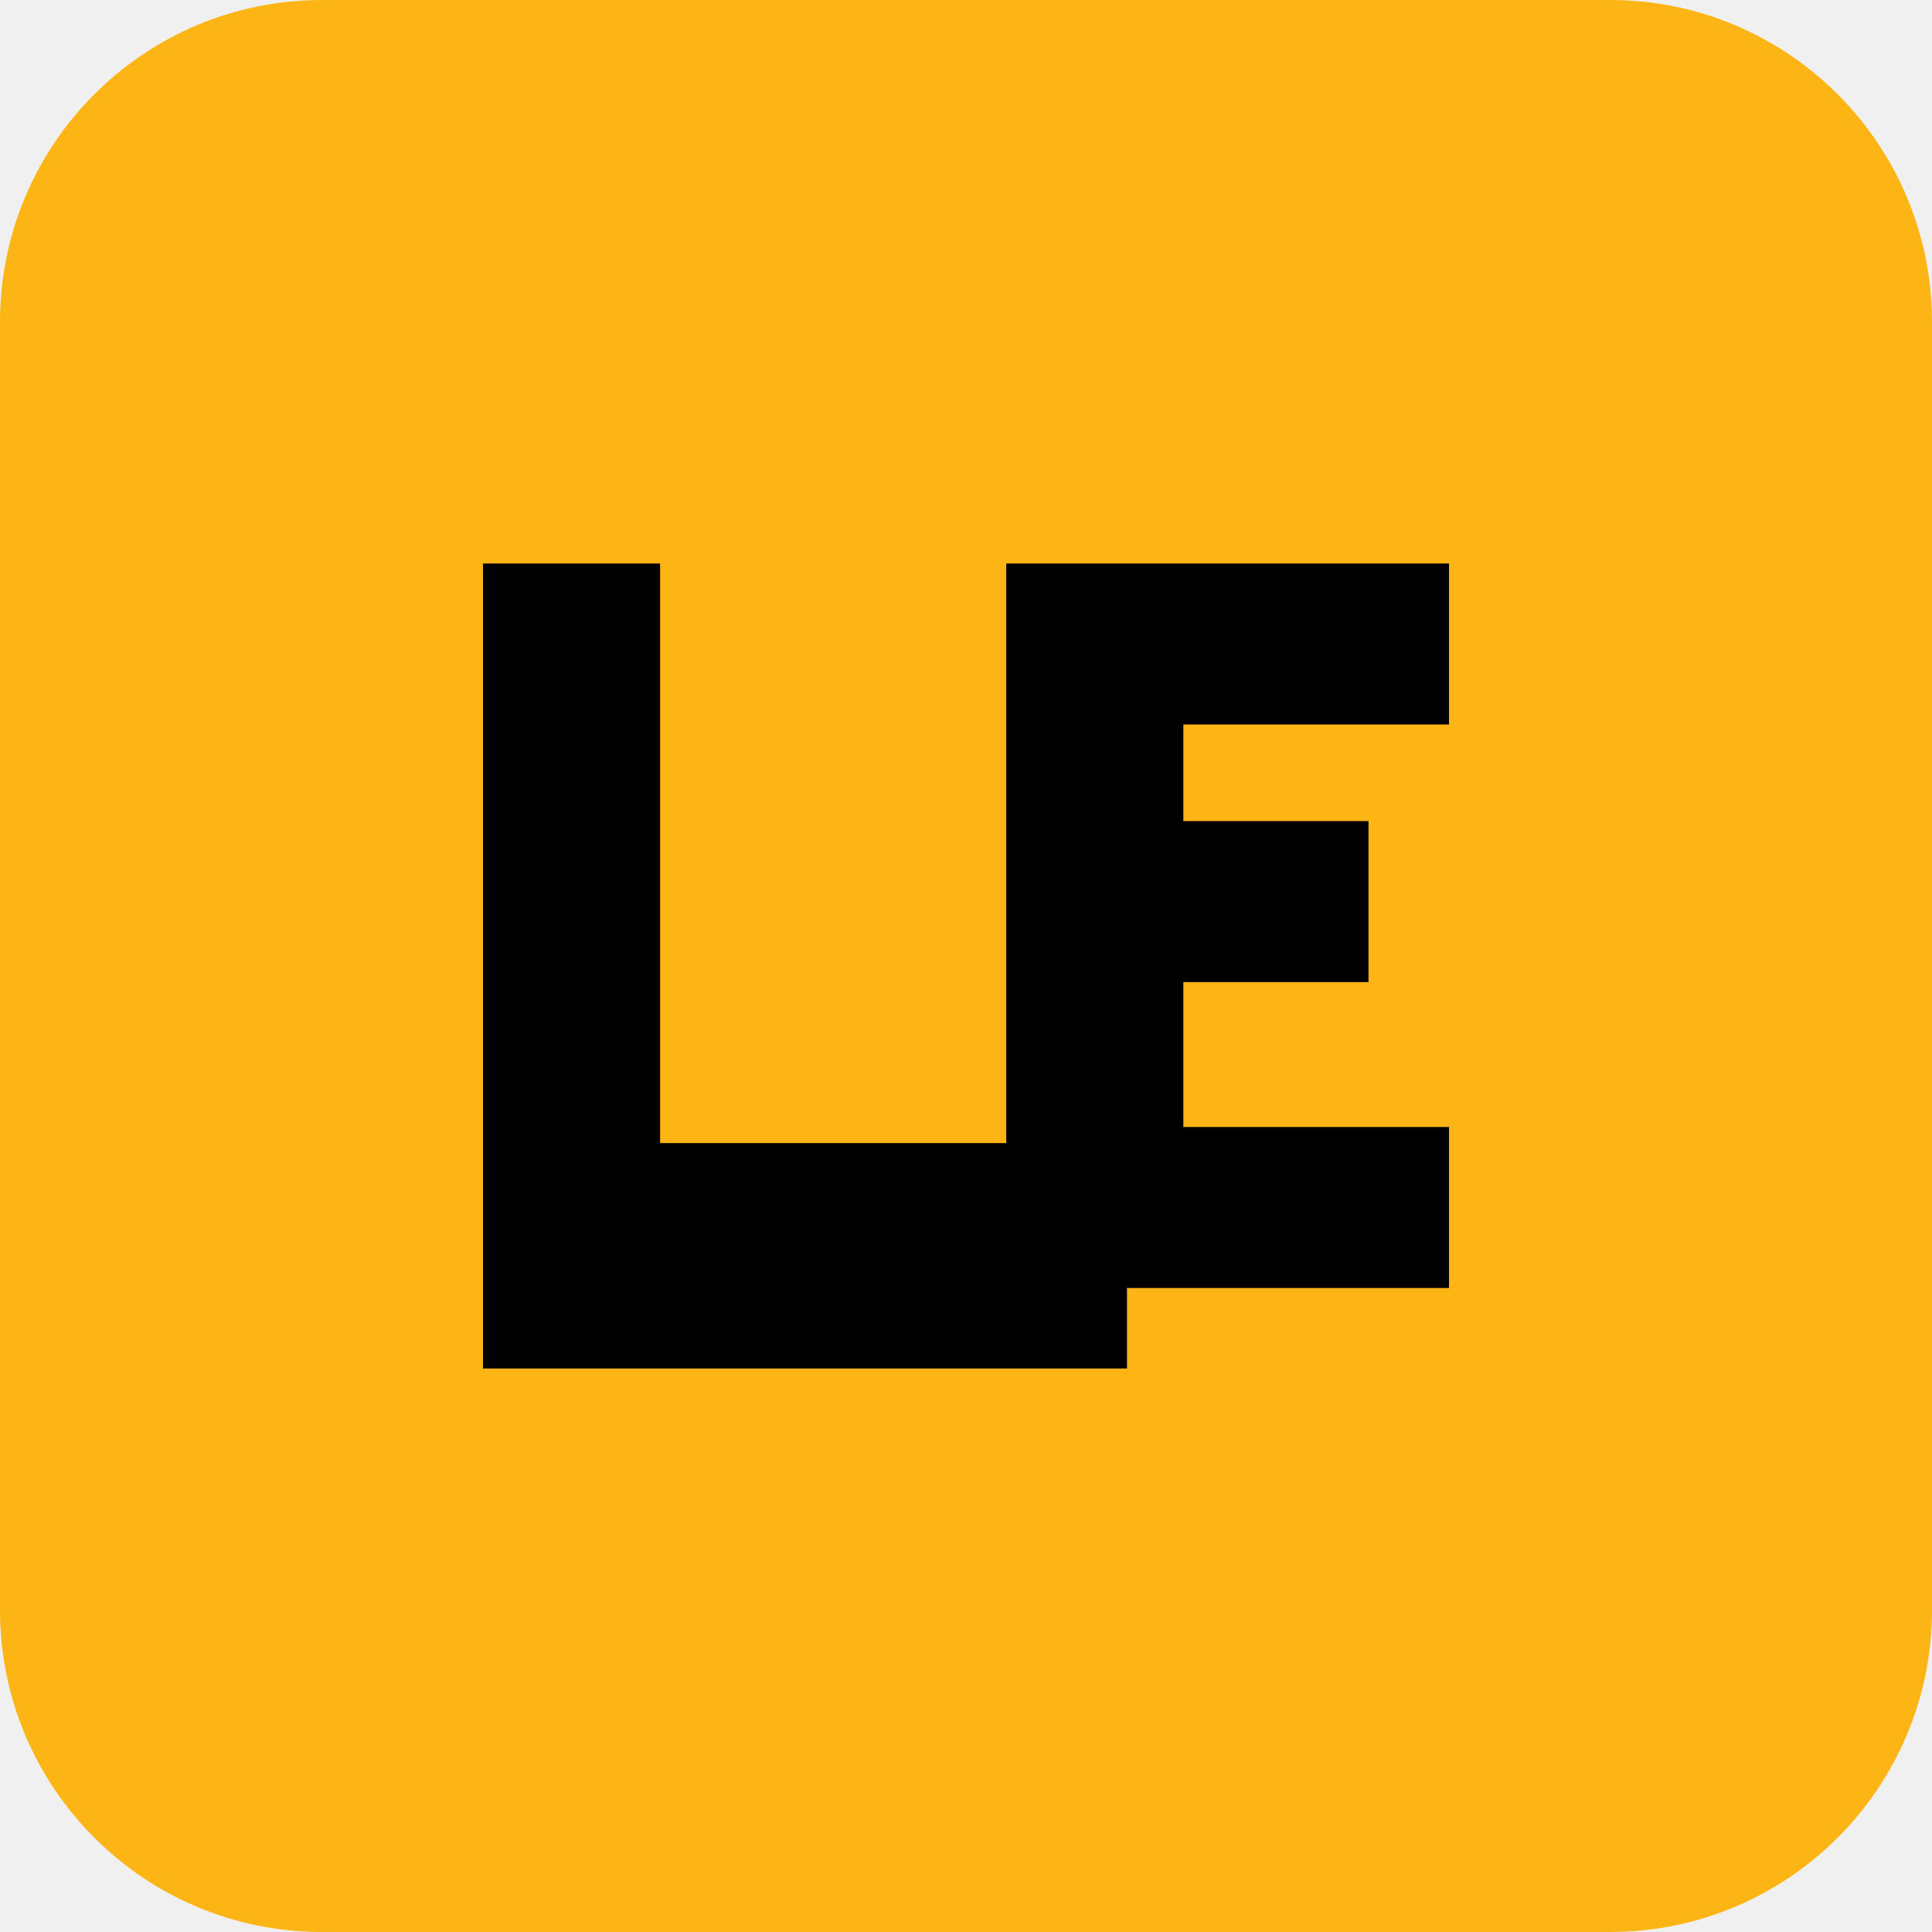
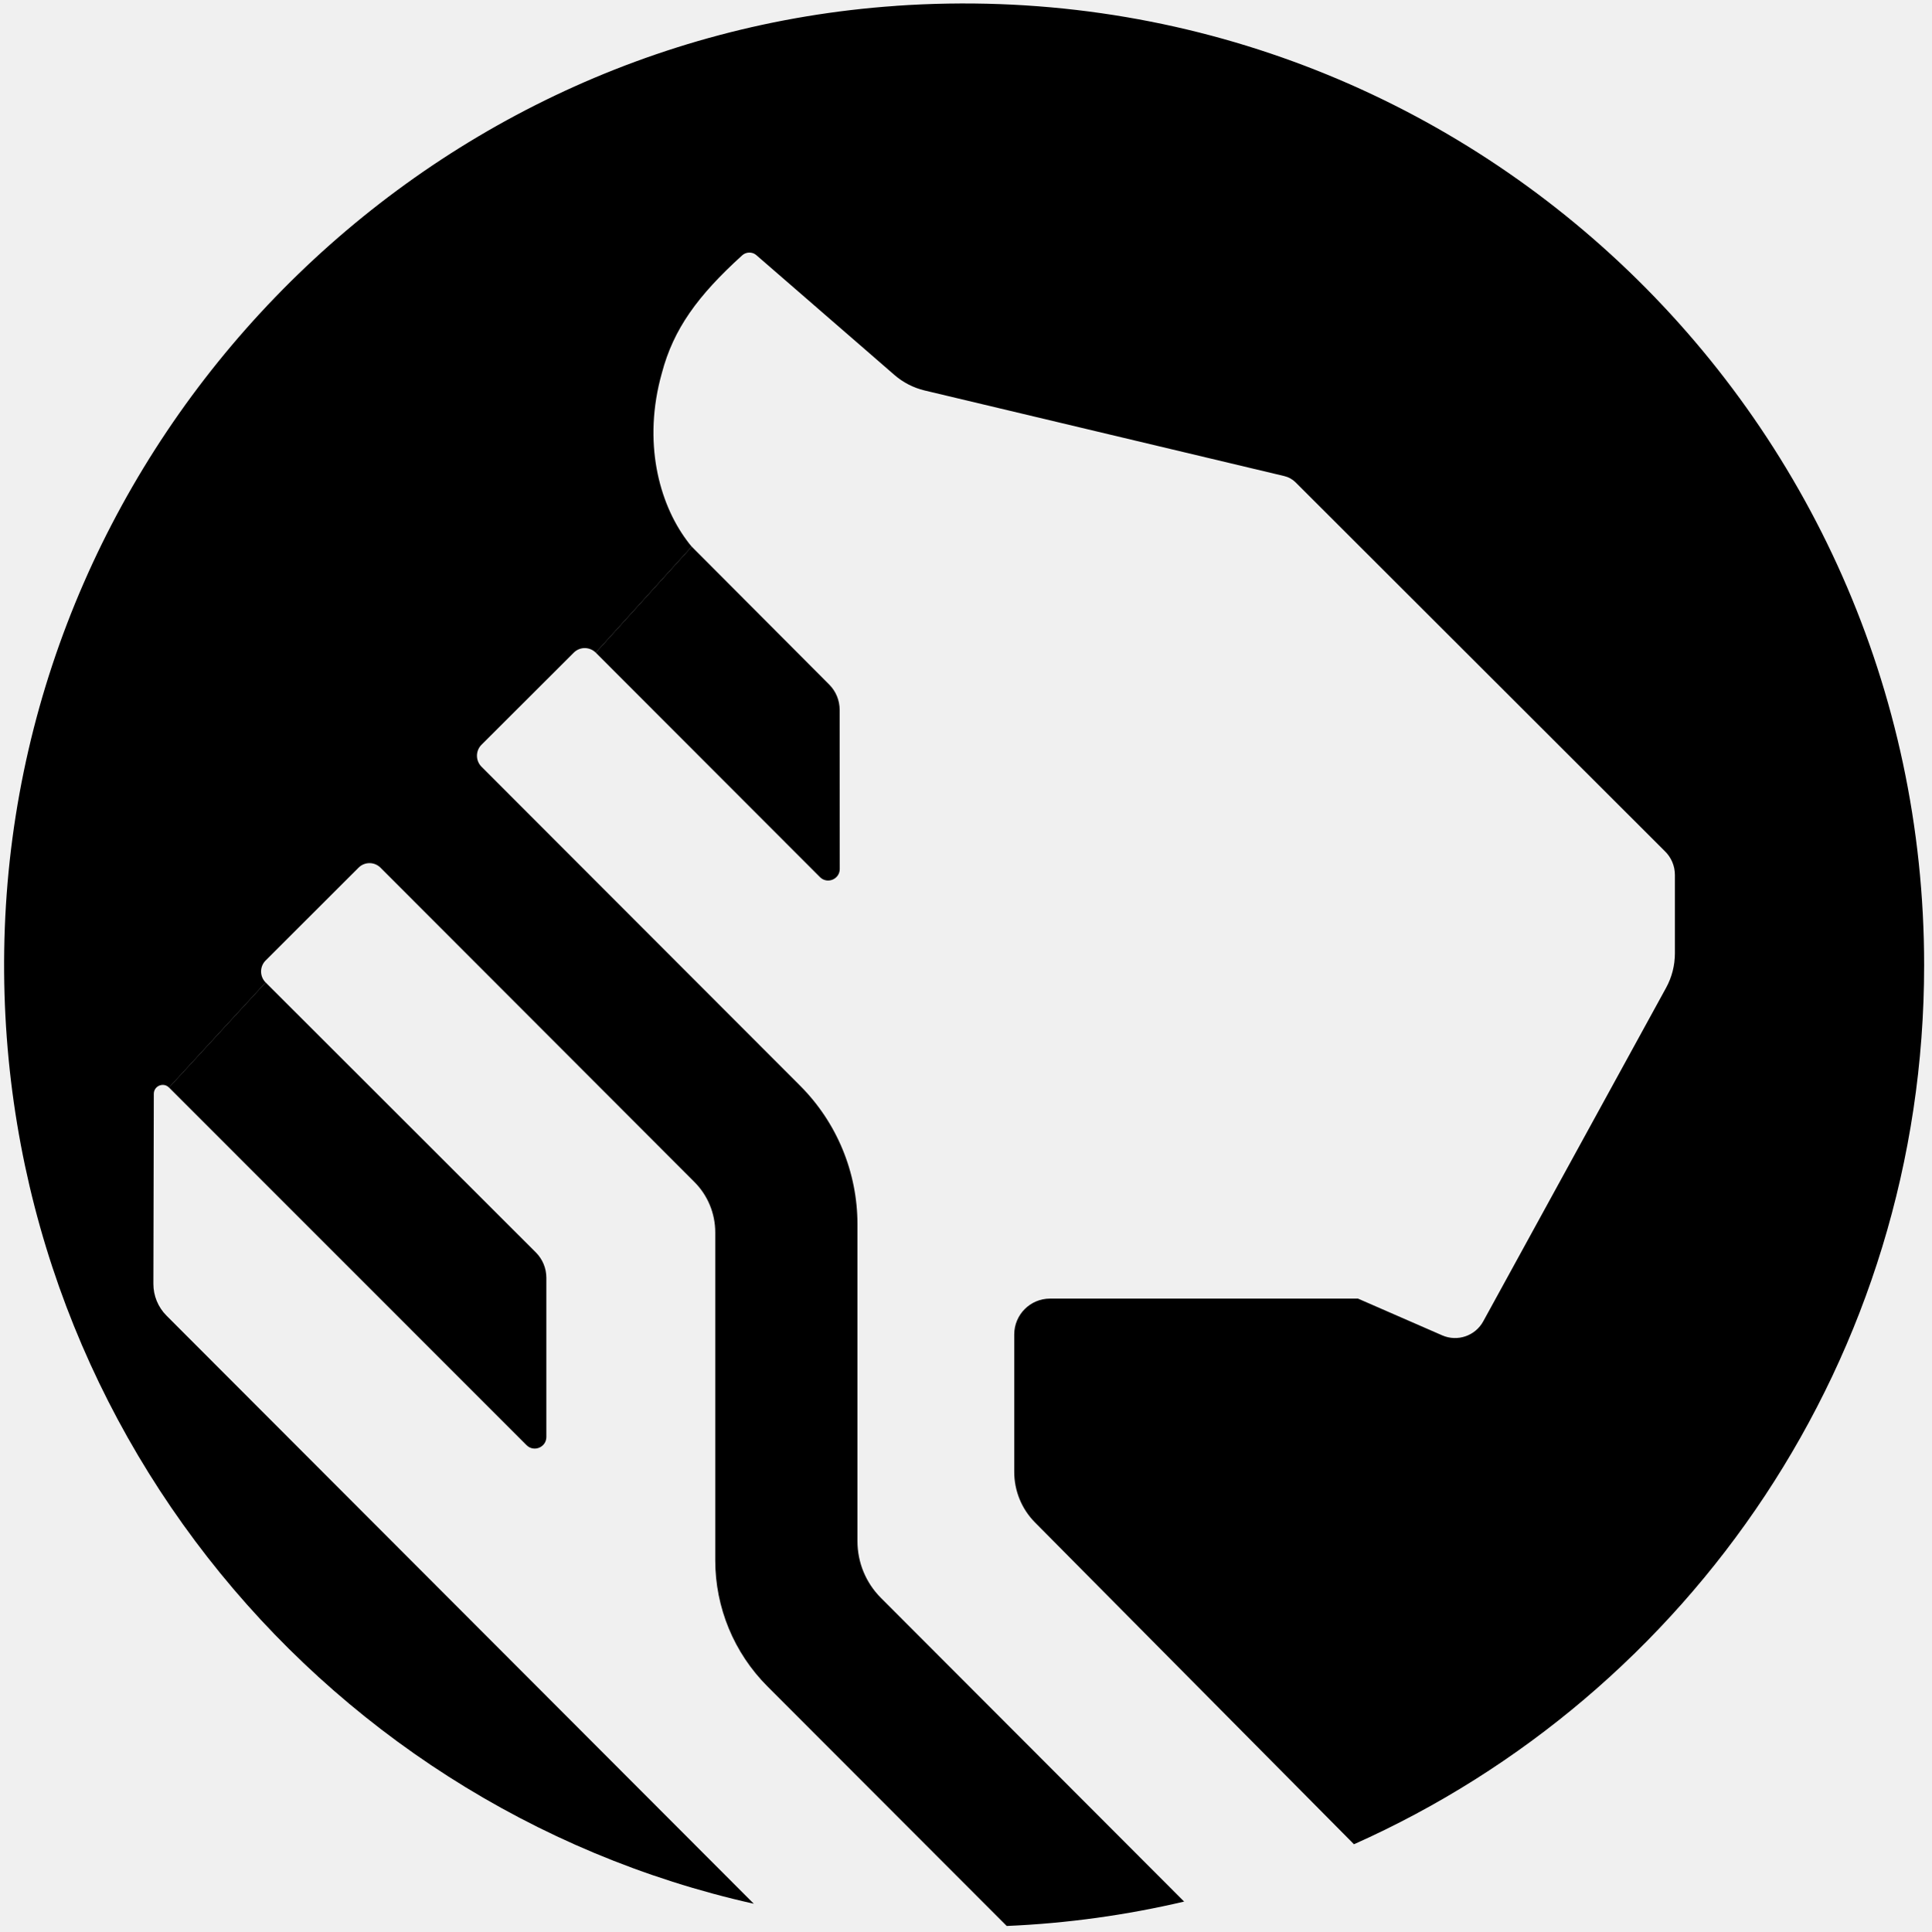
- <svg xmlns="http://www.w3.org/2000/svg" viewBox="0 0 24 24" fill="none">
-   <rect width="24" height="24" rx="4" fill="#FDB515" />
-   <path d="M6 17V7h2.2v7.2H14V17H6zm6.5-4.5V7H18v2h-3.3v1.2H17v2h-2.3V14H18v2h-5.5v-3.5z" fill="#000" />
+ <svg xmlns="http://www.w3.org/2000/svg" width="290" height="290" viewBox="0 0 290 290" fill="none">
+   <mask id="mask0_10249_249" style="mask-type:luminance" maskUnits="userSpaceOnUse" x="0" y="0" width="290" height="290">
+     <path d="M289.56 144.779C289.56 64.82 224.74 0 144.779 0C64.82 0 0 64.82 0 144.779V145.142C0 225.101 64.82 289.922 144.779 289.922C224.74 289.922 289.56 225.101 289.56 145.142V144.779Z" fill="white" />
+   </mask>
+   <g mask="url(#mask0_10249_249)">
+     <path d="M126.099 130.478L126.085 106.588C126.085 105.167 125.522 103.802 124.516 102.796L103.861 82.075L89.451 97.994L123.127 131.71C124.225 132.809 126.101 132.029 126.101 130.476L126.099 130.478Z" fill="black" />
+     <path d="M80.471 188.078L39.879 147.524L25.372 163.301L79.069 217.014C80.166 218.111 82.041 217.334 82.041 215.78V191.873C82.041 190.449 81.475 189.085 80.471 188.078Z" fill="black" />
+     <path d="M134.544 0.881C61.689 5.92 3.464 66.299 0.721 139.365C-1.957 210.707 47.04 271.067 113.193 285.875L24.999 197.559C23.736 196.293 23.027 194.575 23.031 192.785L23.096 164.254C23.099 163.061 24.539 162.465 25.38 163.309L39.886 147.531C38.976 146.62 38.976 145.14 39.886 144.23L53.84 130.292C54.751 129.382 56.224 129.384 57.133 130.292L104.276 177.494C106.28 179.5 107.404 182.22 107.404 185.056V234.306C107.404 241.401 110.22 248.205 115.229 253.222L151.174 289.212C160.305 288.821 169.206 287.57 177.813 285.549L132.276 239.942C130.023 237.686 128.758 234.627 128.758 231.437V183.844C128.758 176.042 125.663 168.558 120.152 163.041L72.303 115.133C71.393 114.222 71.393 112.742 72.305 111.831L86.162 97.999C87.073 97.09 88.546 97.092 89.455 98.002L103.865 82.084C103.596 81.775 103.34 81.438 103.086 81.088C98.971 75.528 96.471 66.359 99.387 56.02C101.134 49.4 104.761 44.408 111.448 38.342C112.036 37.809 112.962 37.783 113.561 38.301L130.881 53.326L134.293 56.291C135.603 57.429 137.169 58.236 138.856 58.637L192.858 71.489C193.488 71.637 194.068 71.96 194.524 72.404L249.993 127.808C250.961 128.737 251.511 130.031 251.511 131.377V143.156C251.511 144.967 251.056 146.751 250.185 148.337L222.734 198.413C221.538 200.605 218.86 201.523 216.575 200.526L203.922 195.004H157.679C154.707 195.004 152.302 197.416 152.302 200.39V221.033C152.302 223.875 153.423 226.605 155.422 228.62L203.318 276.942C253.758 254.459 288.935 203.807 288.935 144.931C288.935 61.779 218.782 -4.952 134.534 0.875L134.544 0.881Z" fill="black" />
+   </g>
</svg>
